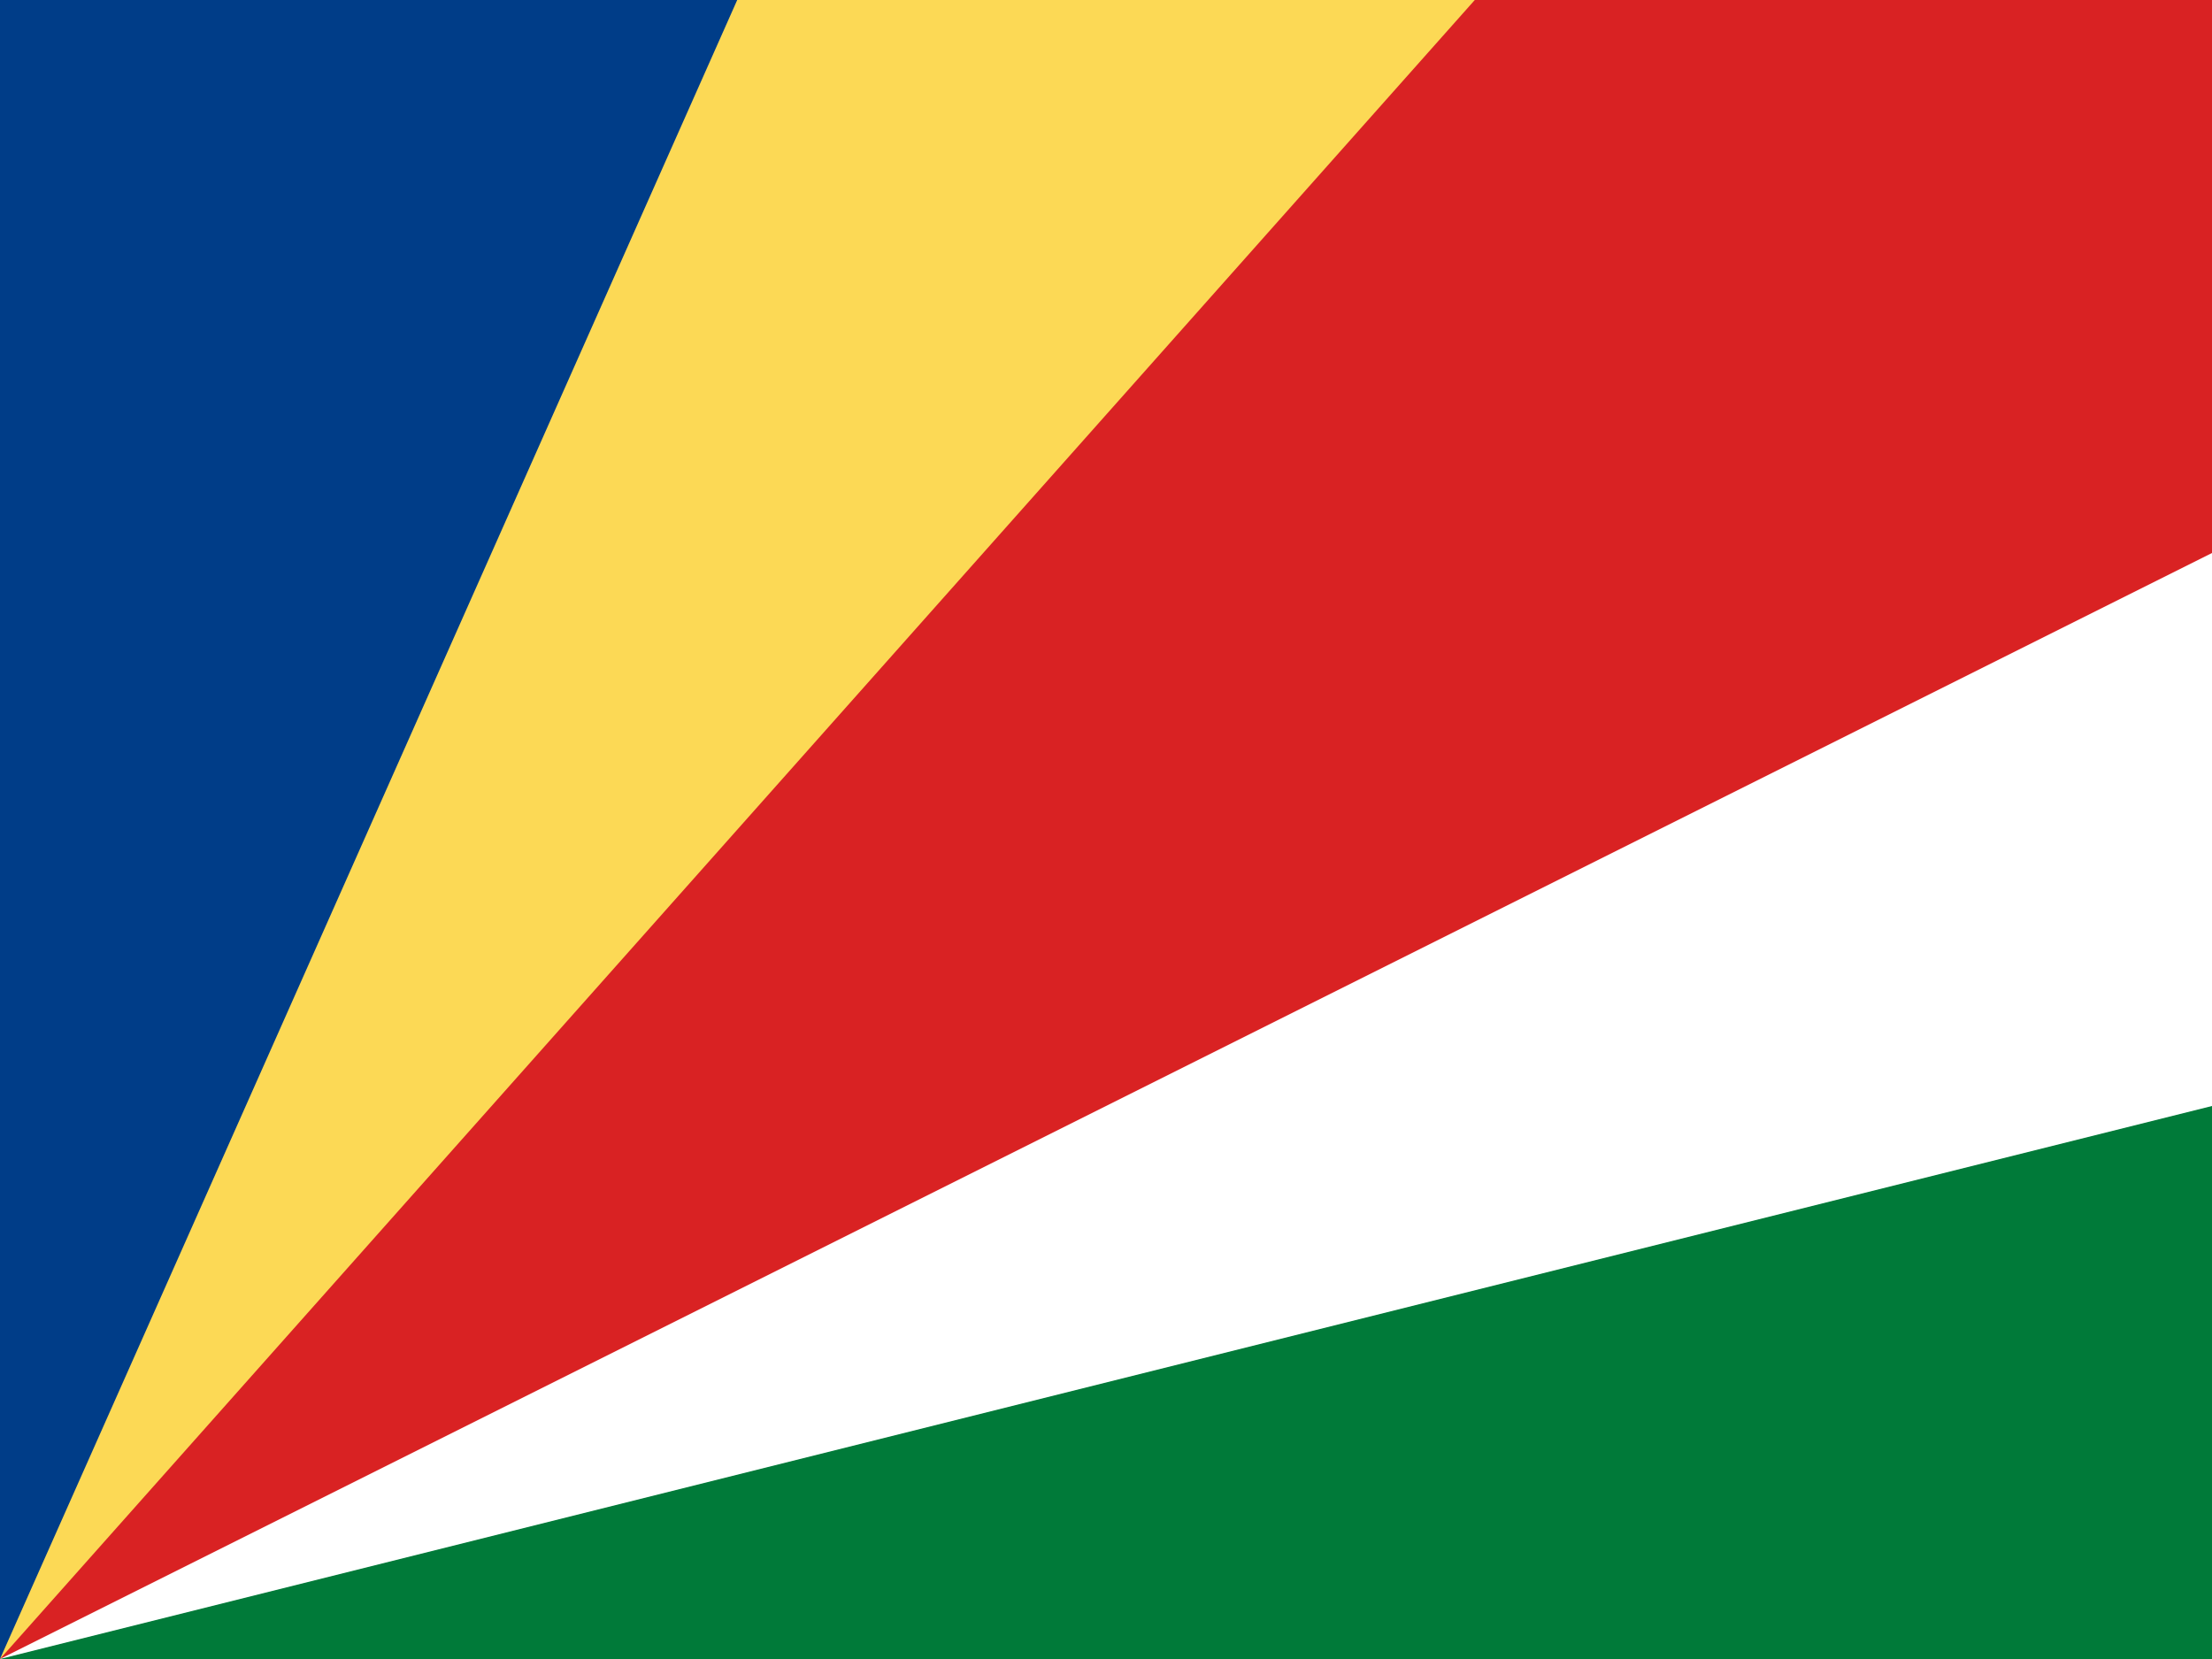
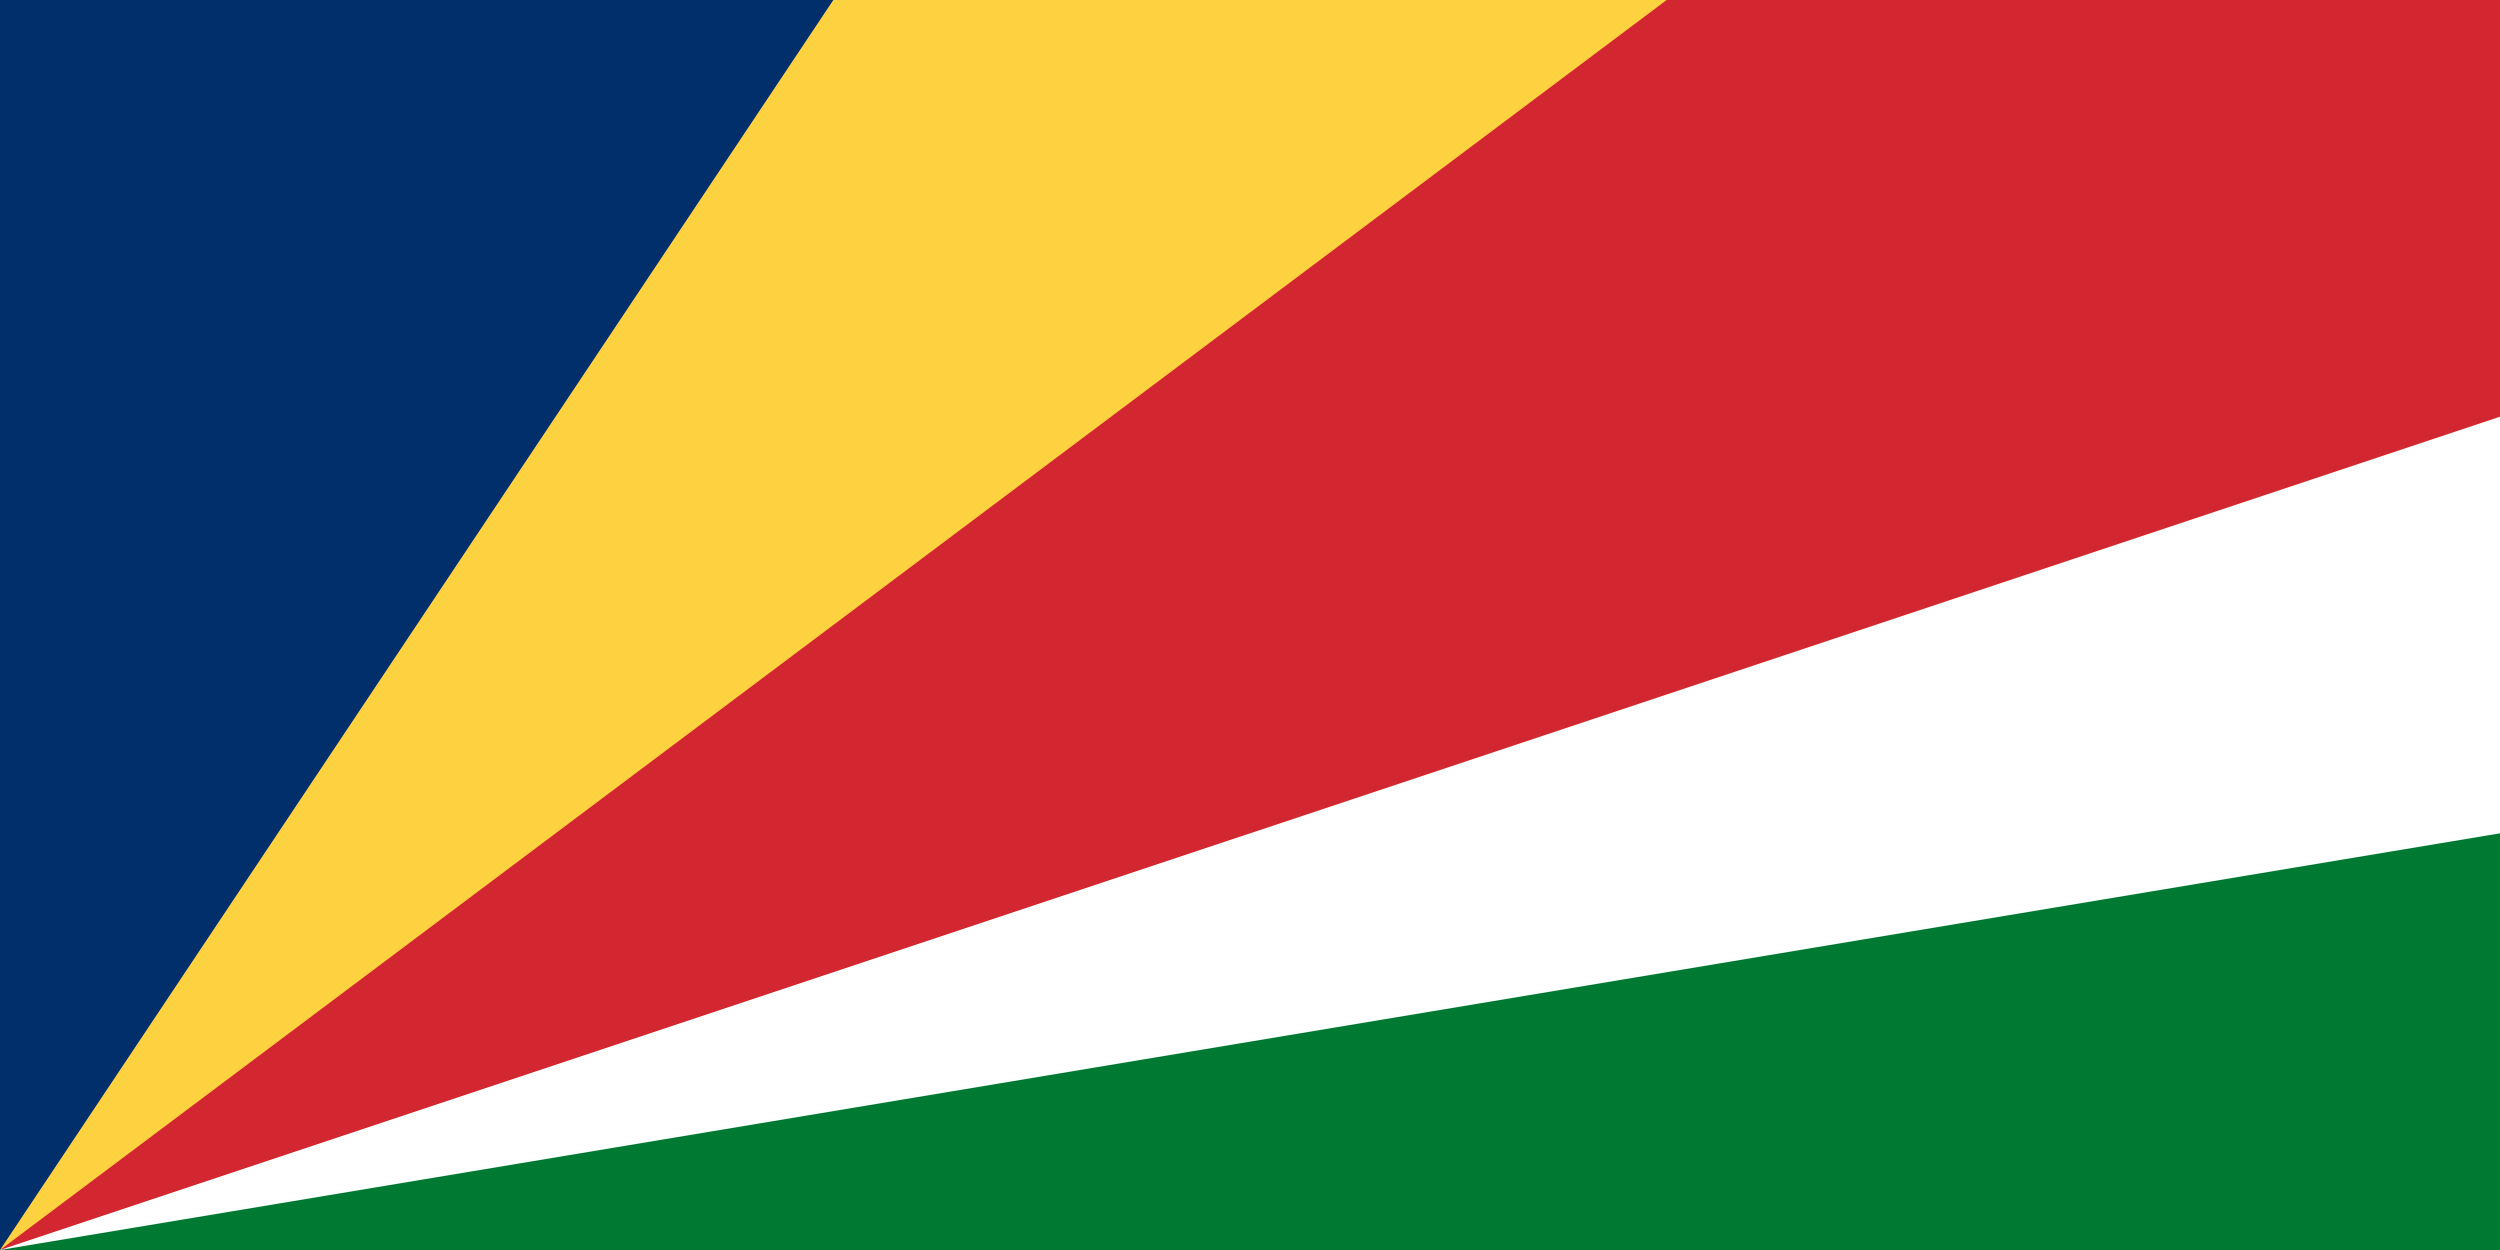
- <svg xmlns="http://www.w3.org/2000/svg" id="flag-icons-sc" viewBox="0 0 640 480">
-   <path fill="#fff" d="M0 0h640v480H0Z" />
-   <path fill="#d92223" d="M0 480V0h640v160z" />
-   <path fill="#fcd955" d="M0 480V0h426.7z" />
-   <path fill="#003d88" d="M0 480V0h213.3z" />
-   <path fill="#007a39" d="m0 480 640-160v160z" />
+ <svg xmlns="http://www.w3.org/2000/svg" width="1200" height="600" viewBox="0 0 6 3">
+   <path fill="#fff" d="M0 0h6v3H0z" />
+   <path fill="#d22730" d="M0 3V0h6v1z" />
+   <path fill="#fed141" d="M0 3V0h4z" />
+   <path fill="#002f6c" d="M0 3V0h2z" />
+   <path fill="#007a33" d="m0 3 6-1v1z" />
</svg>
